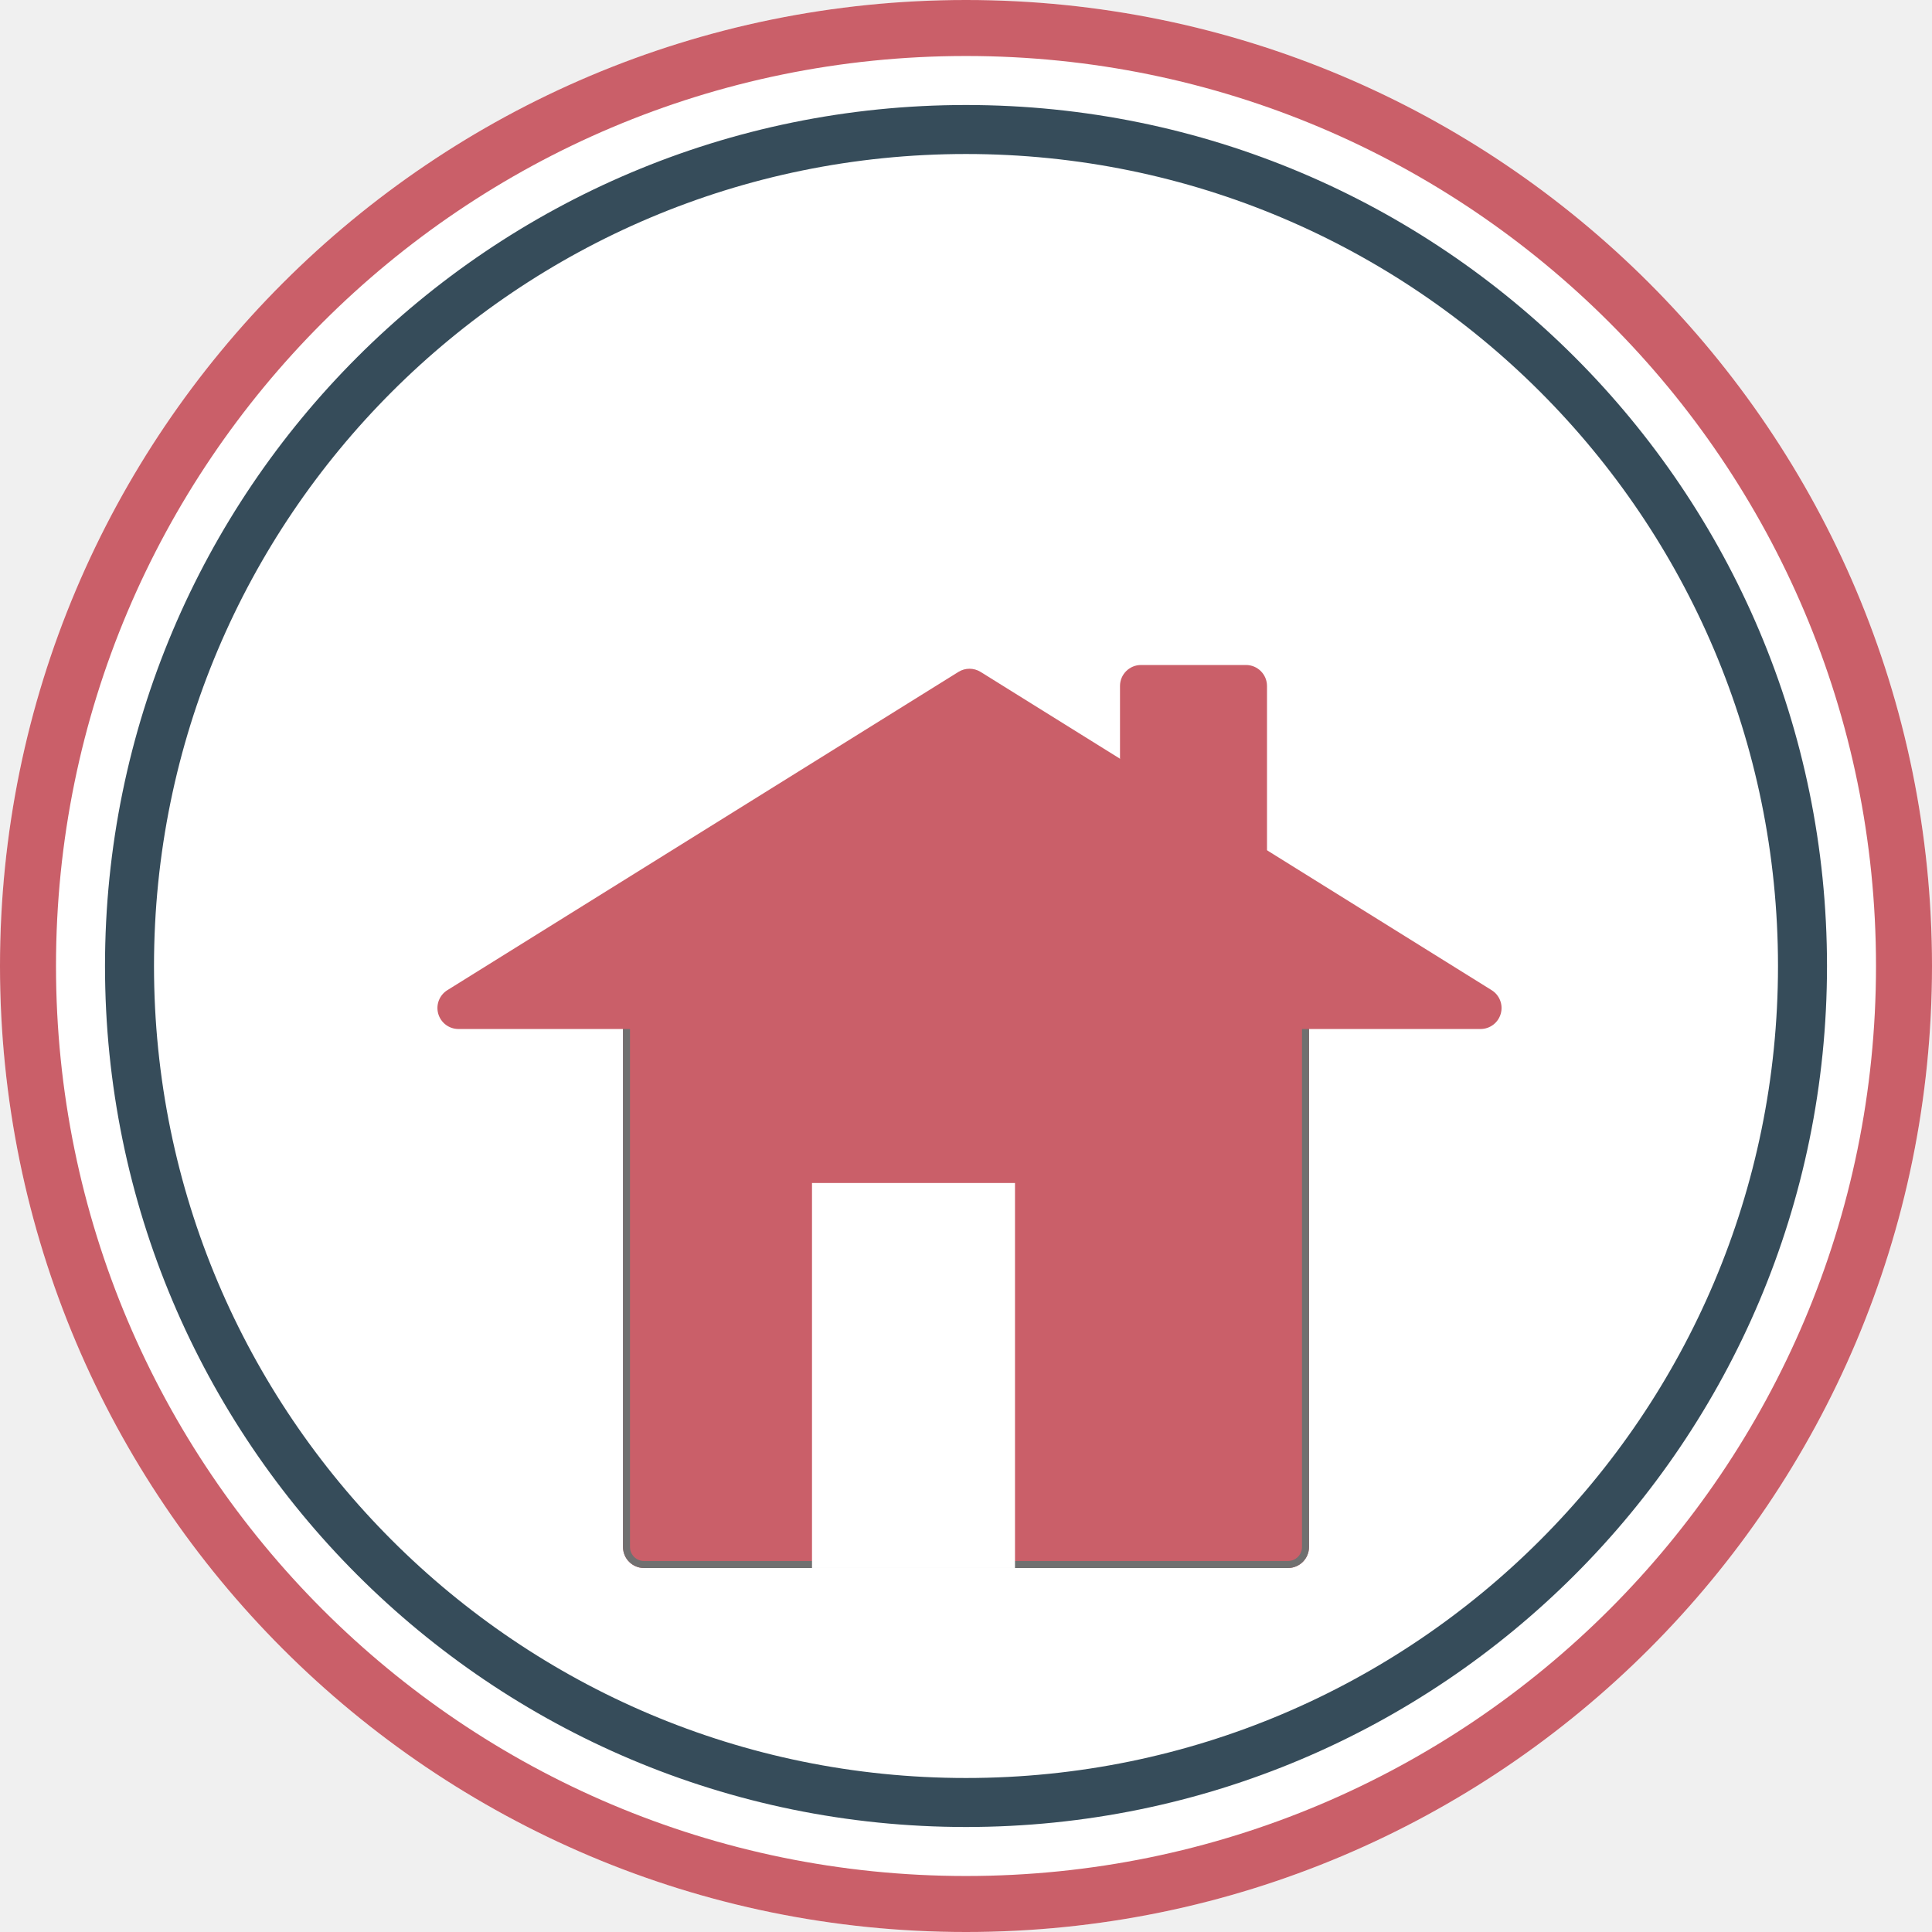
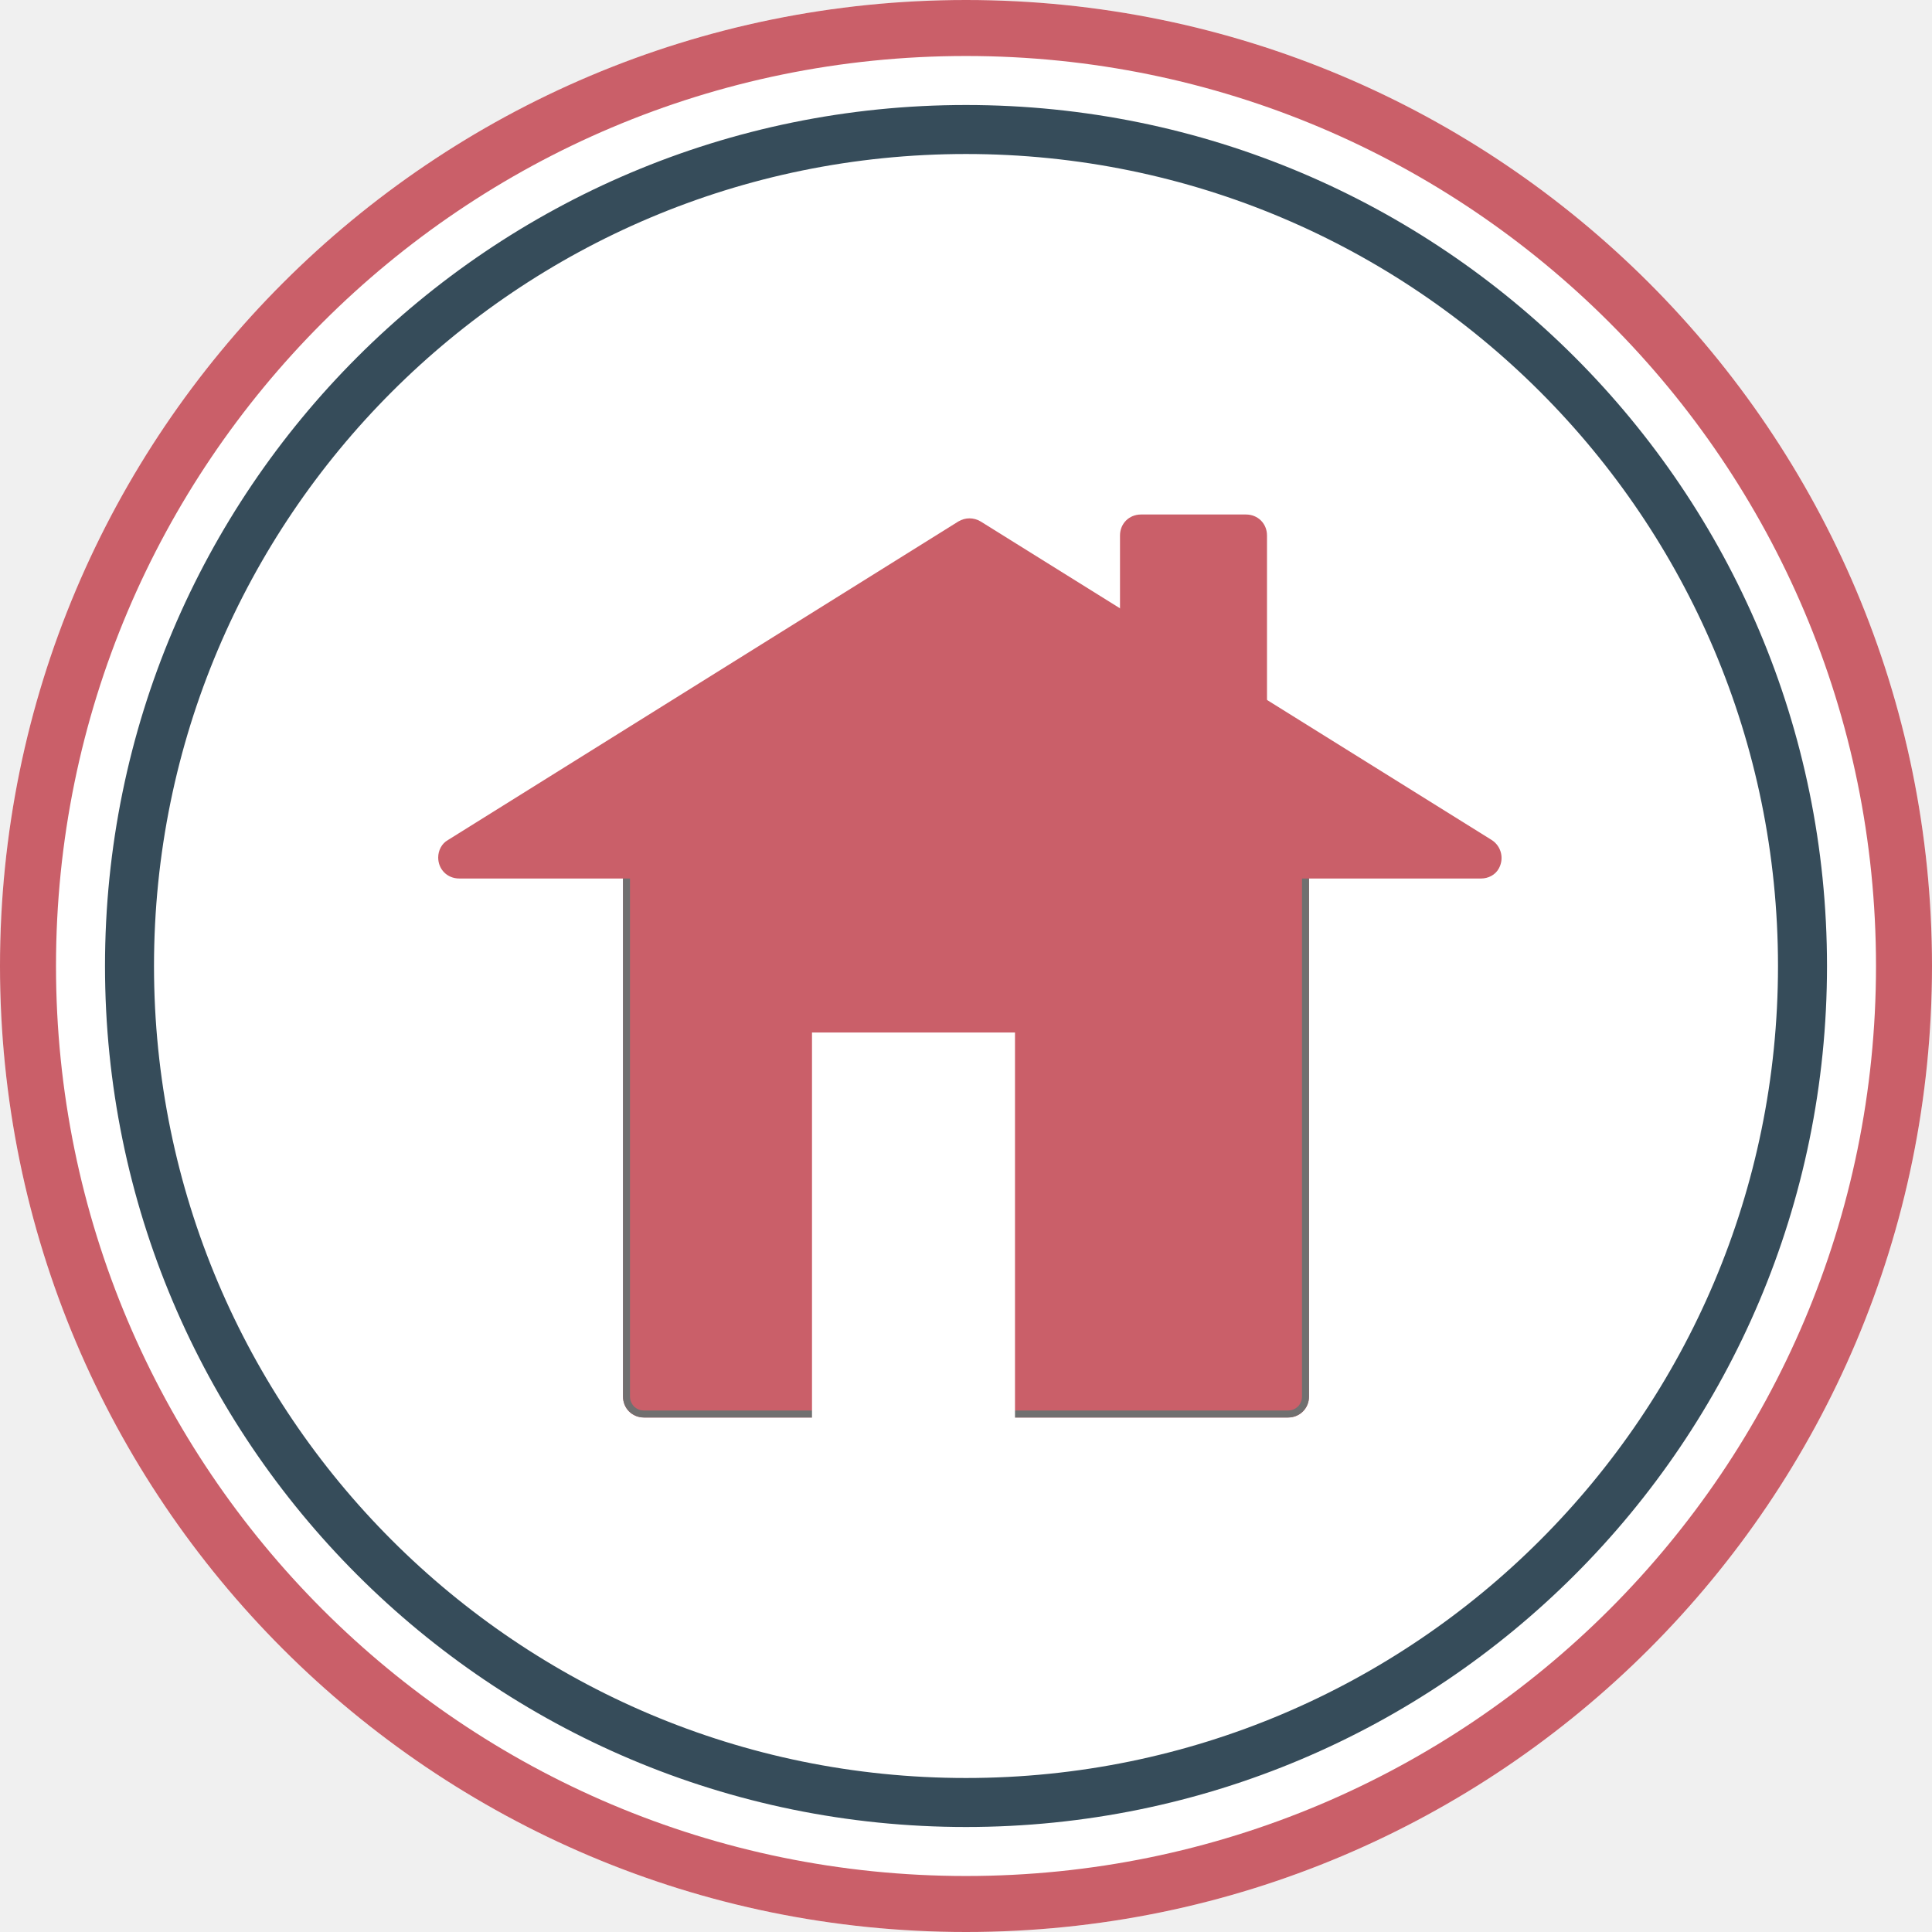
- <svg xmlns="http://www.w3.org/2000/svg" width="276" height="276" viewBox="0 0 276 276">
-   <g id="Group_7" data-name="Group 7" transform="translate(-822 72)">
-     <g id="Ellipse_1" data-name="Ellipse 1" transform="translate(822 -72)" fill="#fff" stroke="#ca5f69" stroke-width="8">
-       <circle cx="138" cy="138" r="138" stroke="none" />
-       <circle cx="138" cy="138" r="134" fill="none" />
+ <svg xmlns="http://www.w3.org/2000/svg" version="1.1" id="Layer_1" x="0px" y="0px" viewBox="0 0 276 276" style="enable-background:new 0 0 276 276;" xml:space="preserve">
+   <style type="text/css">
+ 	.st0{fill:#FFFFFF;}
+ 	.st1{fill:none;stroke:#CA5F69;stroke-width:8;}
+ 	.st2{fill:#CA5F69;}
+ 	.st3{fill:none;stroke:#707070;}
+ 	.st4{fill:none;}
+ 	.st5{fill:none;stroke:#364C5A;stroke-width:7;}
+ </style>
+   <g id="Ellipse_1" transform="translate(822 -72)">
+     <circle class="st0" cx="-684" cy="210" r="138" />
+     <circle class="st1" cx="-684" cy="210" r="134" />
+   </g>
+   <g id="Group_1" transform="translate(0 -12)">
+     <g id="Rectangle_3" transform="translate(911 66)">
+       <path class="st2" d="M-819,50.5h92c1.7,0,3,1.3,3,3v92c0,1.7-1.3,3-3,3h-92c-1.7,0-3-1.3-3-3v-92C-822,51.8-820.7,50.5-819,50.5z" />
+       <path class="st3" d="M-819,51h92c1.4,0,2.5,1.1,2.5,2.5v92c0,1.4-1.1,2.5-2.5,2.5h-92c-1.4,0-2.5-1.1-2.5-2.5v-92    C-821.5,52.1-820.4,51-819,51z" />
    </g>
-     <g id="Group_1" data-name="Group 1" transform="translate(0 -12)">
-       <g id="Rectangle_3" data-name="Rectangle 3" transform="translate(911 66)" fill="#ca5f69" stroke="#707070" stroke-width="1">
-         <rect width="98" height="98" rx="3" stroke="none" />
-         <rect x="0.5" y="0.5" width="97" height="97" rx="2.5" fill="none" />
-       </g>
-       <path id="Polygon_1" data-name="Polygon 1" d="M81.914.988a3,3,0,0,1,3.172,0l73.008,45.466A3,3,0,0,1,156.508,52H10.492a3,3,0,0,1-1.586-5.547Z" transform="translate(877 35)" fill="#ca5f69" />
-       <rect id="Rectangle_4" data-name="Rectangle 4" width="21" height="31" rx="3" transform="translate(982 35)" fill="#ca5f69" />
-       <rect id="Rectangle_5" data-name="Rectangle 5" width="29" height="55" transform="translate(938 109)" fill="#fff" />
-     </g>
-     <g id="Ellipse_2" data-name="Ellipse 2" transform="translate(837 -57)" fill="none" stroke="#364c5a" stroke-width="7">
-       <circle cx="123" cy="123" r="123" stroke="none" />
-       <circle cx="123" cy="123" r="119.5" fill="none" />
-     </g>
+     <path id="Polygon_1" class="st2" d="M136.9,86.5c1-0.6,2.2-0.6,3.2,0l73,45.5c1.4,0.9,1.8,2.7,1,4.1c-0.5,0.9-1.5,1.4-2.5,1.4h-146   c-1.7,0-3-1.3-3-3c0-1,0.5-2,1.4-2.5L136.9,86.5z" />
+     <path id="Rectangle_4" class="st2" d="M163,85.5h15c1.7,0,3,1.3,3,3v25c0,1.7-1.3,3-3,3h-15c-1.7,0-3-1.3-3-3v-25   C160,86.8,161.3,85.5,163,85.5z" />
+     <rect id="Rectangle_5" x="116" y="159.5" class="st0" width="29" height="60.6" />
+   </g>
+   <g id="Ellipse_2" transform="translate(837 -57)">
+     <circle class="st4" cx="-699" cy="195" r="123" />
+     <circle class="st5" cx="-699" cy="195" r="119.5" />
  </g>
</svg>
